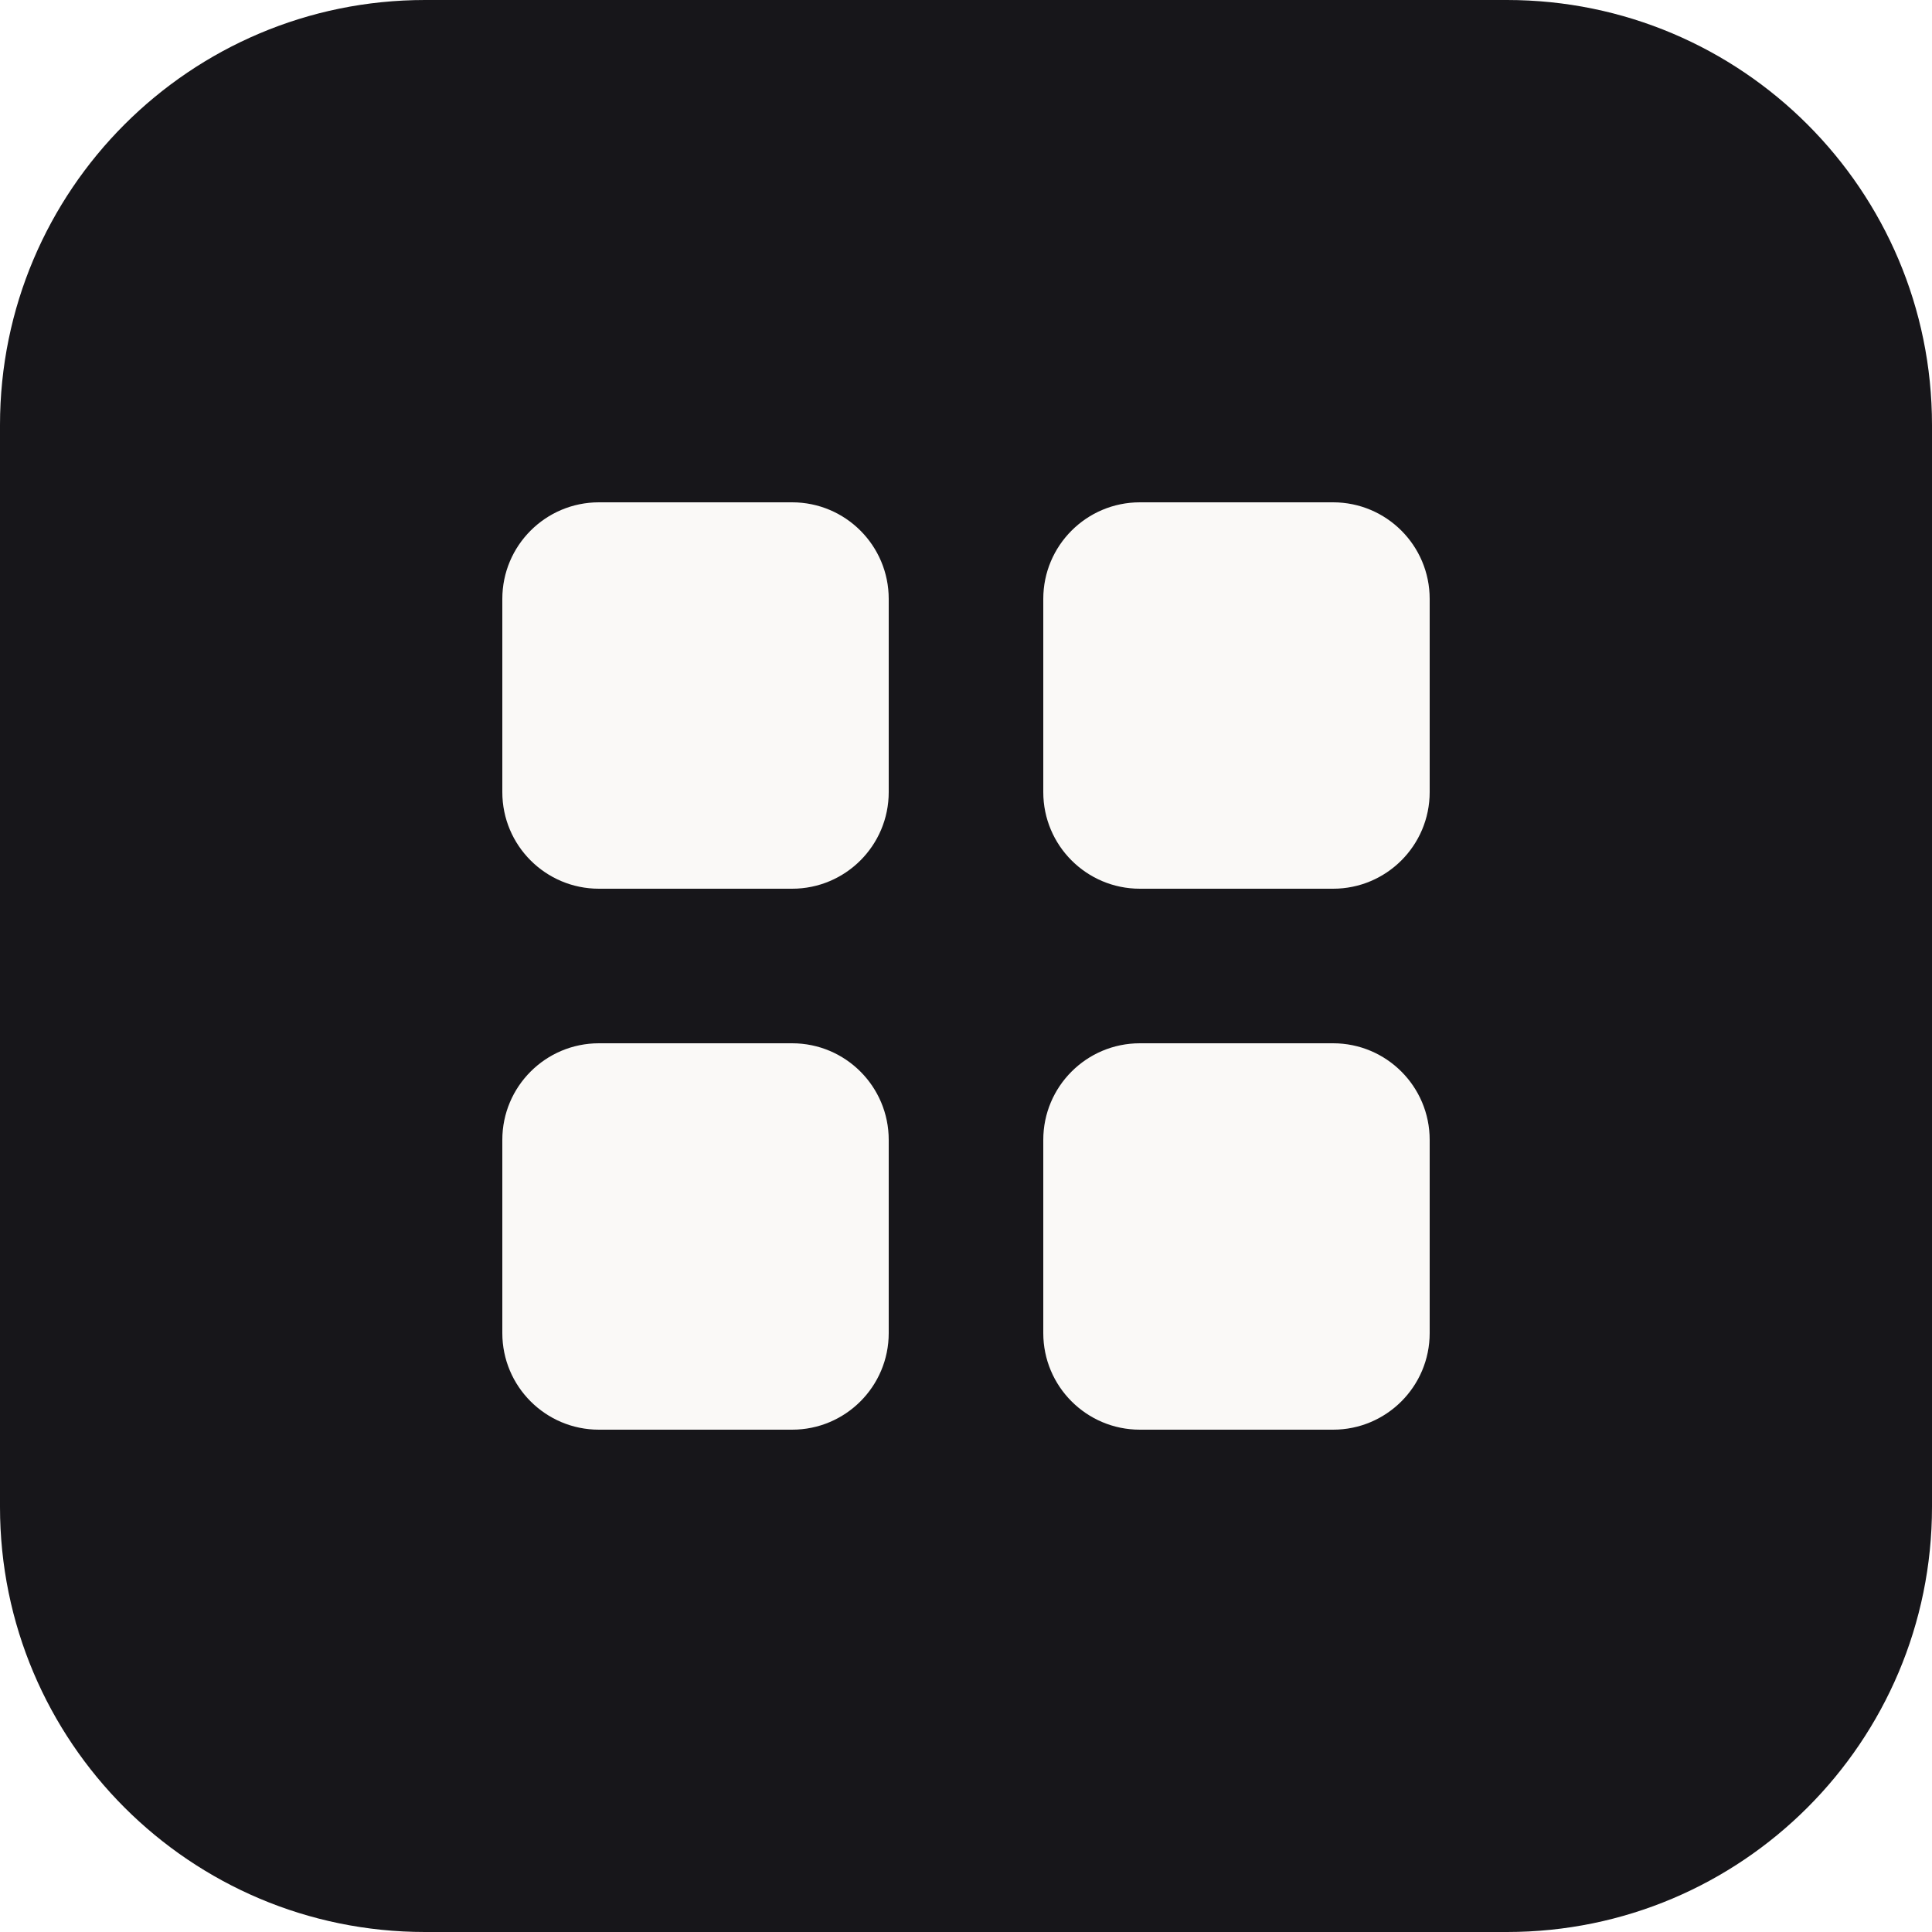
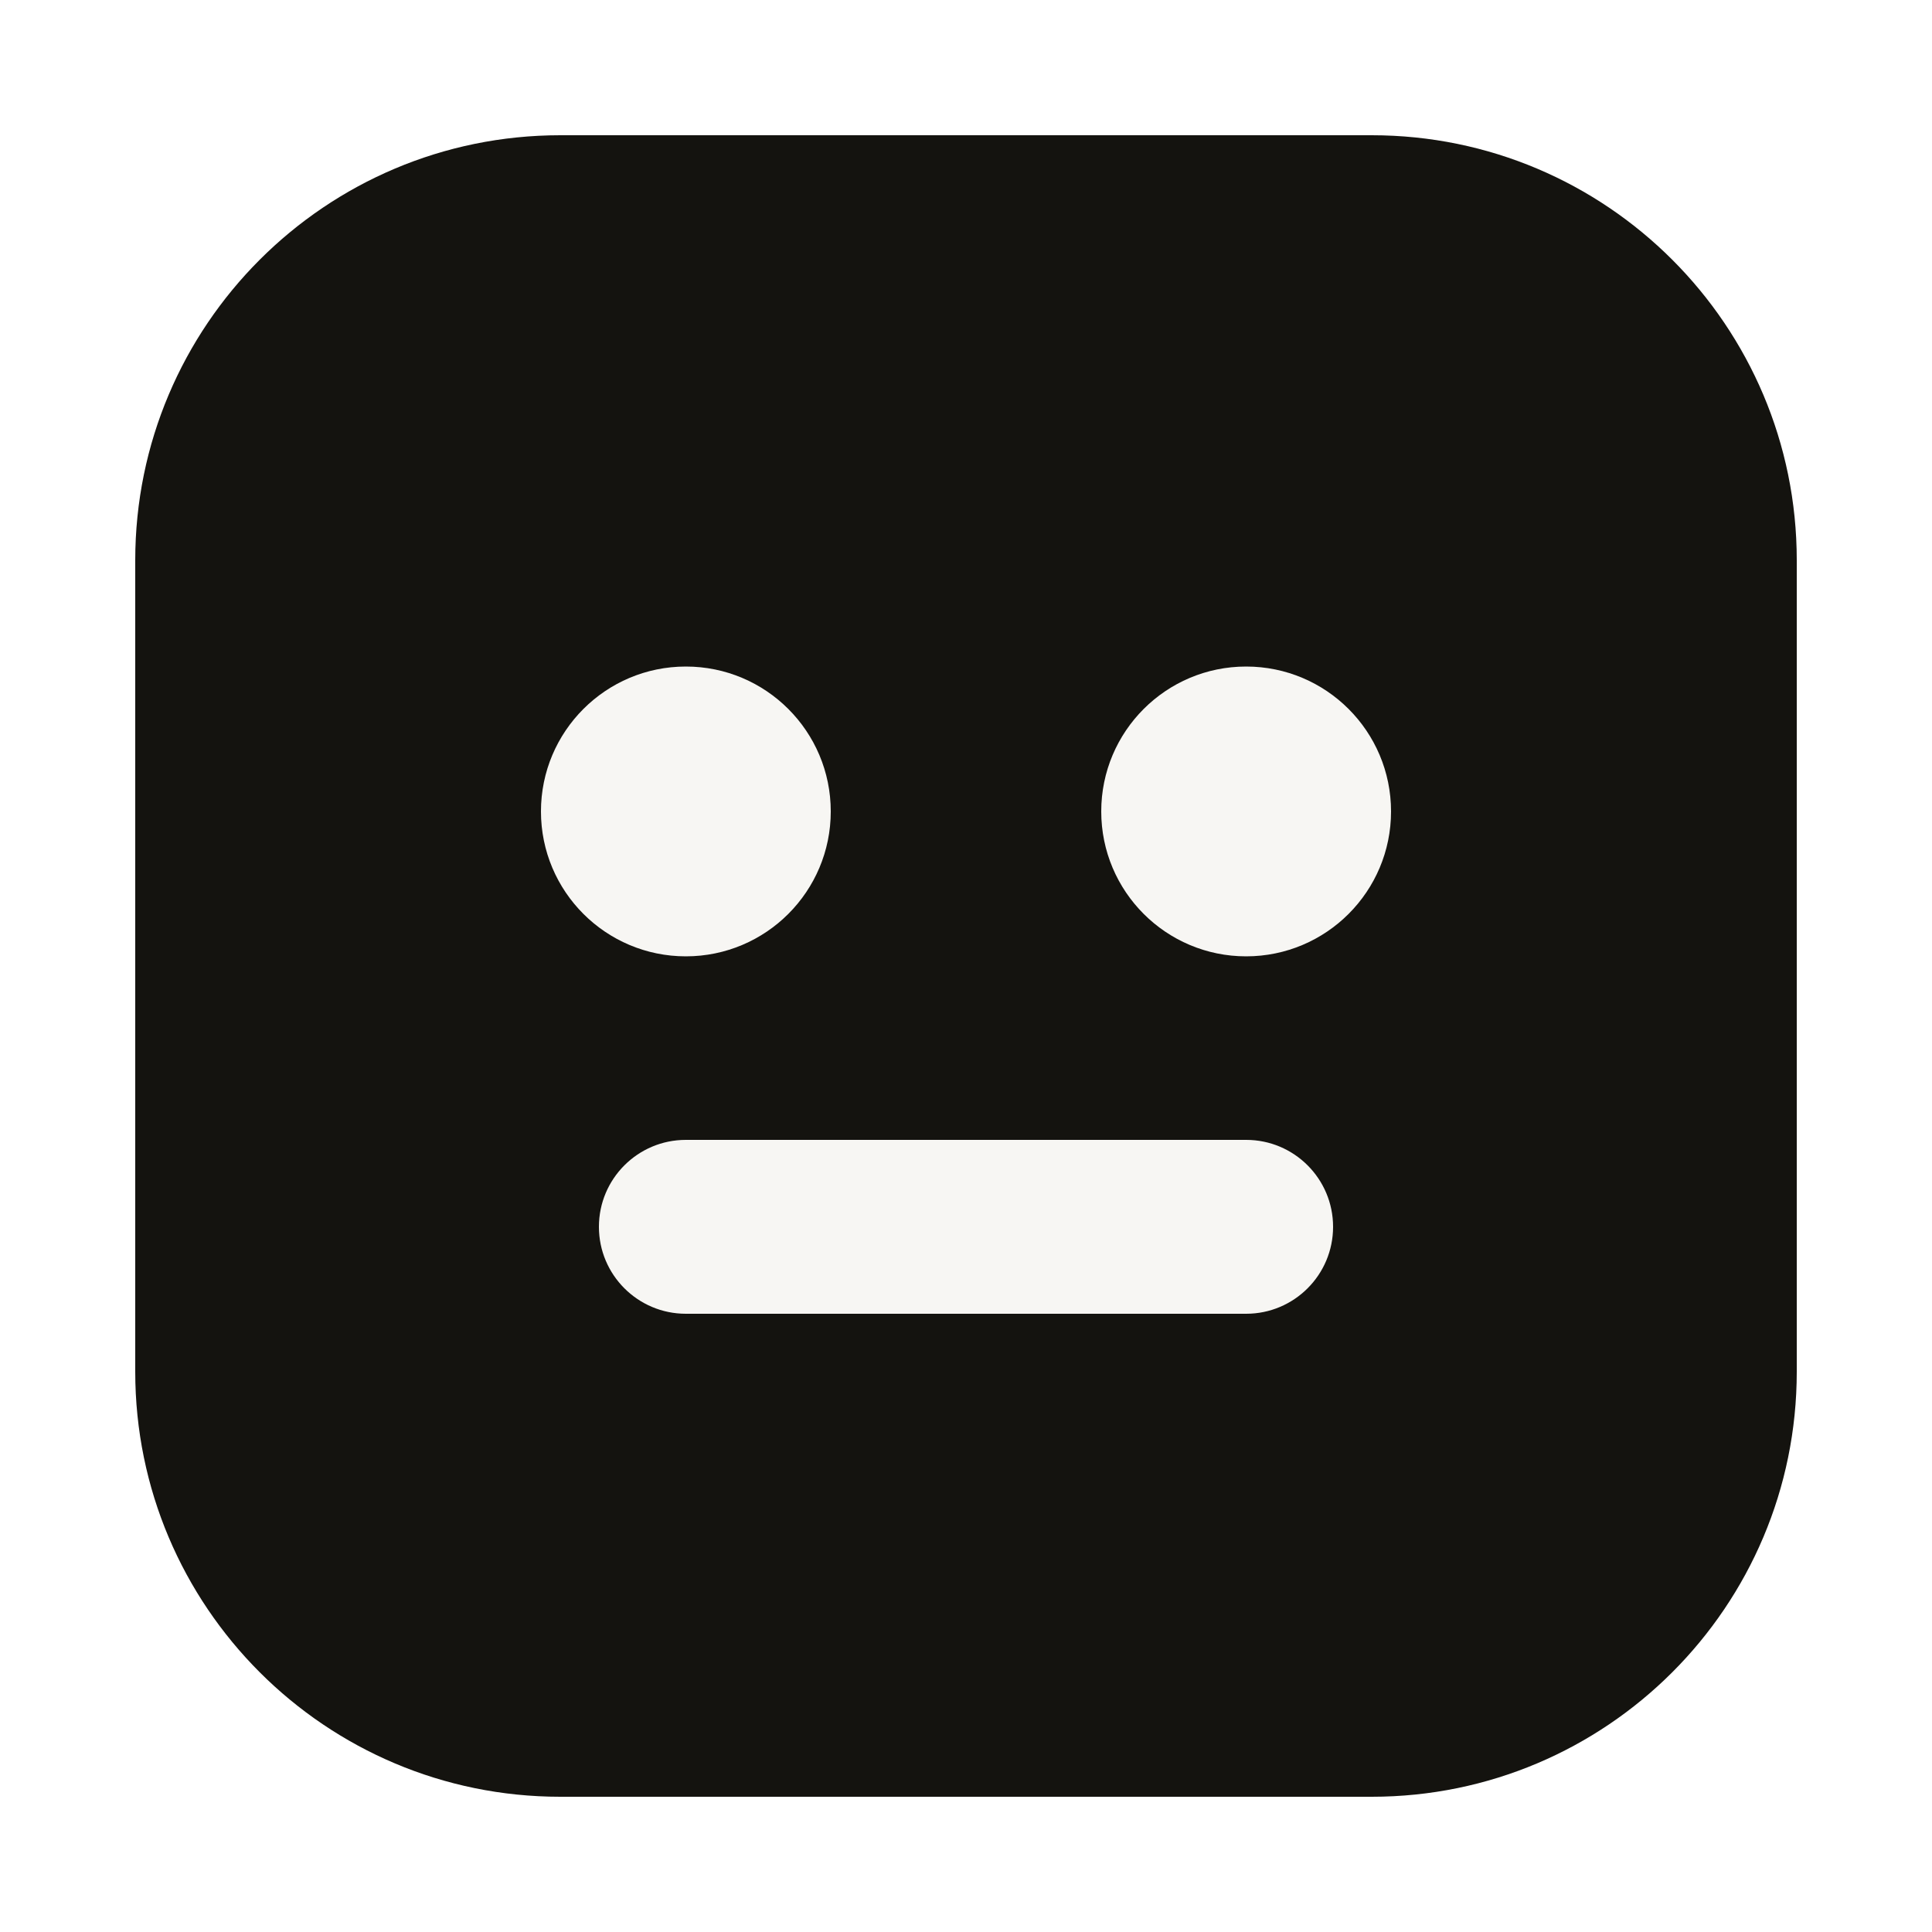
<svg xmlns="http://www.w3.org/2000/svg" viewBox="0 0 100 100">
-   <style>.badge{fill:#17161a}.tile{fill:#faf9f7}@media (prefers-color-scheme:dark){.badge{fill:#f2f0ec}.tile{fill:#141311}}</style>
-   <rect class="badge" width="100" height="100" rx="22" />
-   <g class="tile">
-     <rect x="26" y="26" width="20" height="20" rx="5" />
-     <rect x="54" y="26" width="20" height="20" rx="5" />
-     <rect x="26" y="54" width="20" height="20" rx="5" />
-     <rect x="54" y="54" width="20" height="20" rx="5" />
-   </g>
+   <style>.bg{fill:#14130f}.fg{fill:#f7f6f3}@media (prefers-color-scheme:dark){.bg{fill:#f3f1ec}.fg{fill:#131210}}</style>
+   <path class="bg" fill="#14130f" d="M29 7H71A22 22 0 0 1 93 29V71A22 22 0 0 1 71 93H29A22 22 0 0 1 7 71V29A22 22 0 0 1 29 7Z" />
+   <circle class="fg" fill="#f7f6f3" cx="35.5" cy="42" r="7.5" />
+   <circle class="fg" fill="#f7f6f3" cx="64.5" cy="42" r="7.5" />
+   <rect class="fg" fill="#f7f6f3" x="31" y="59" width="38" height="9" rx="4.5" />
</svg>
